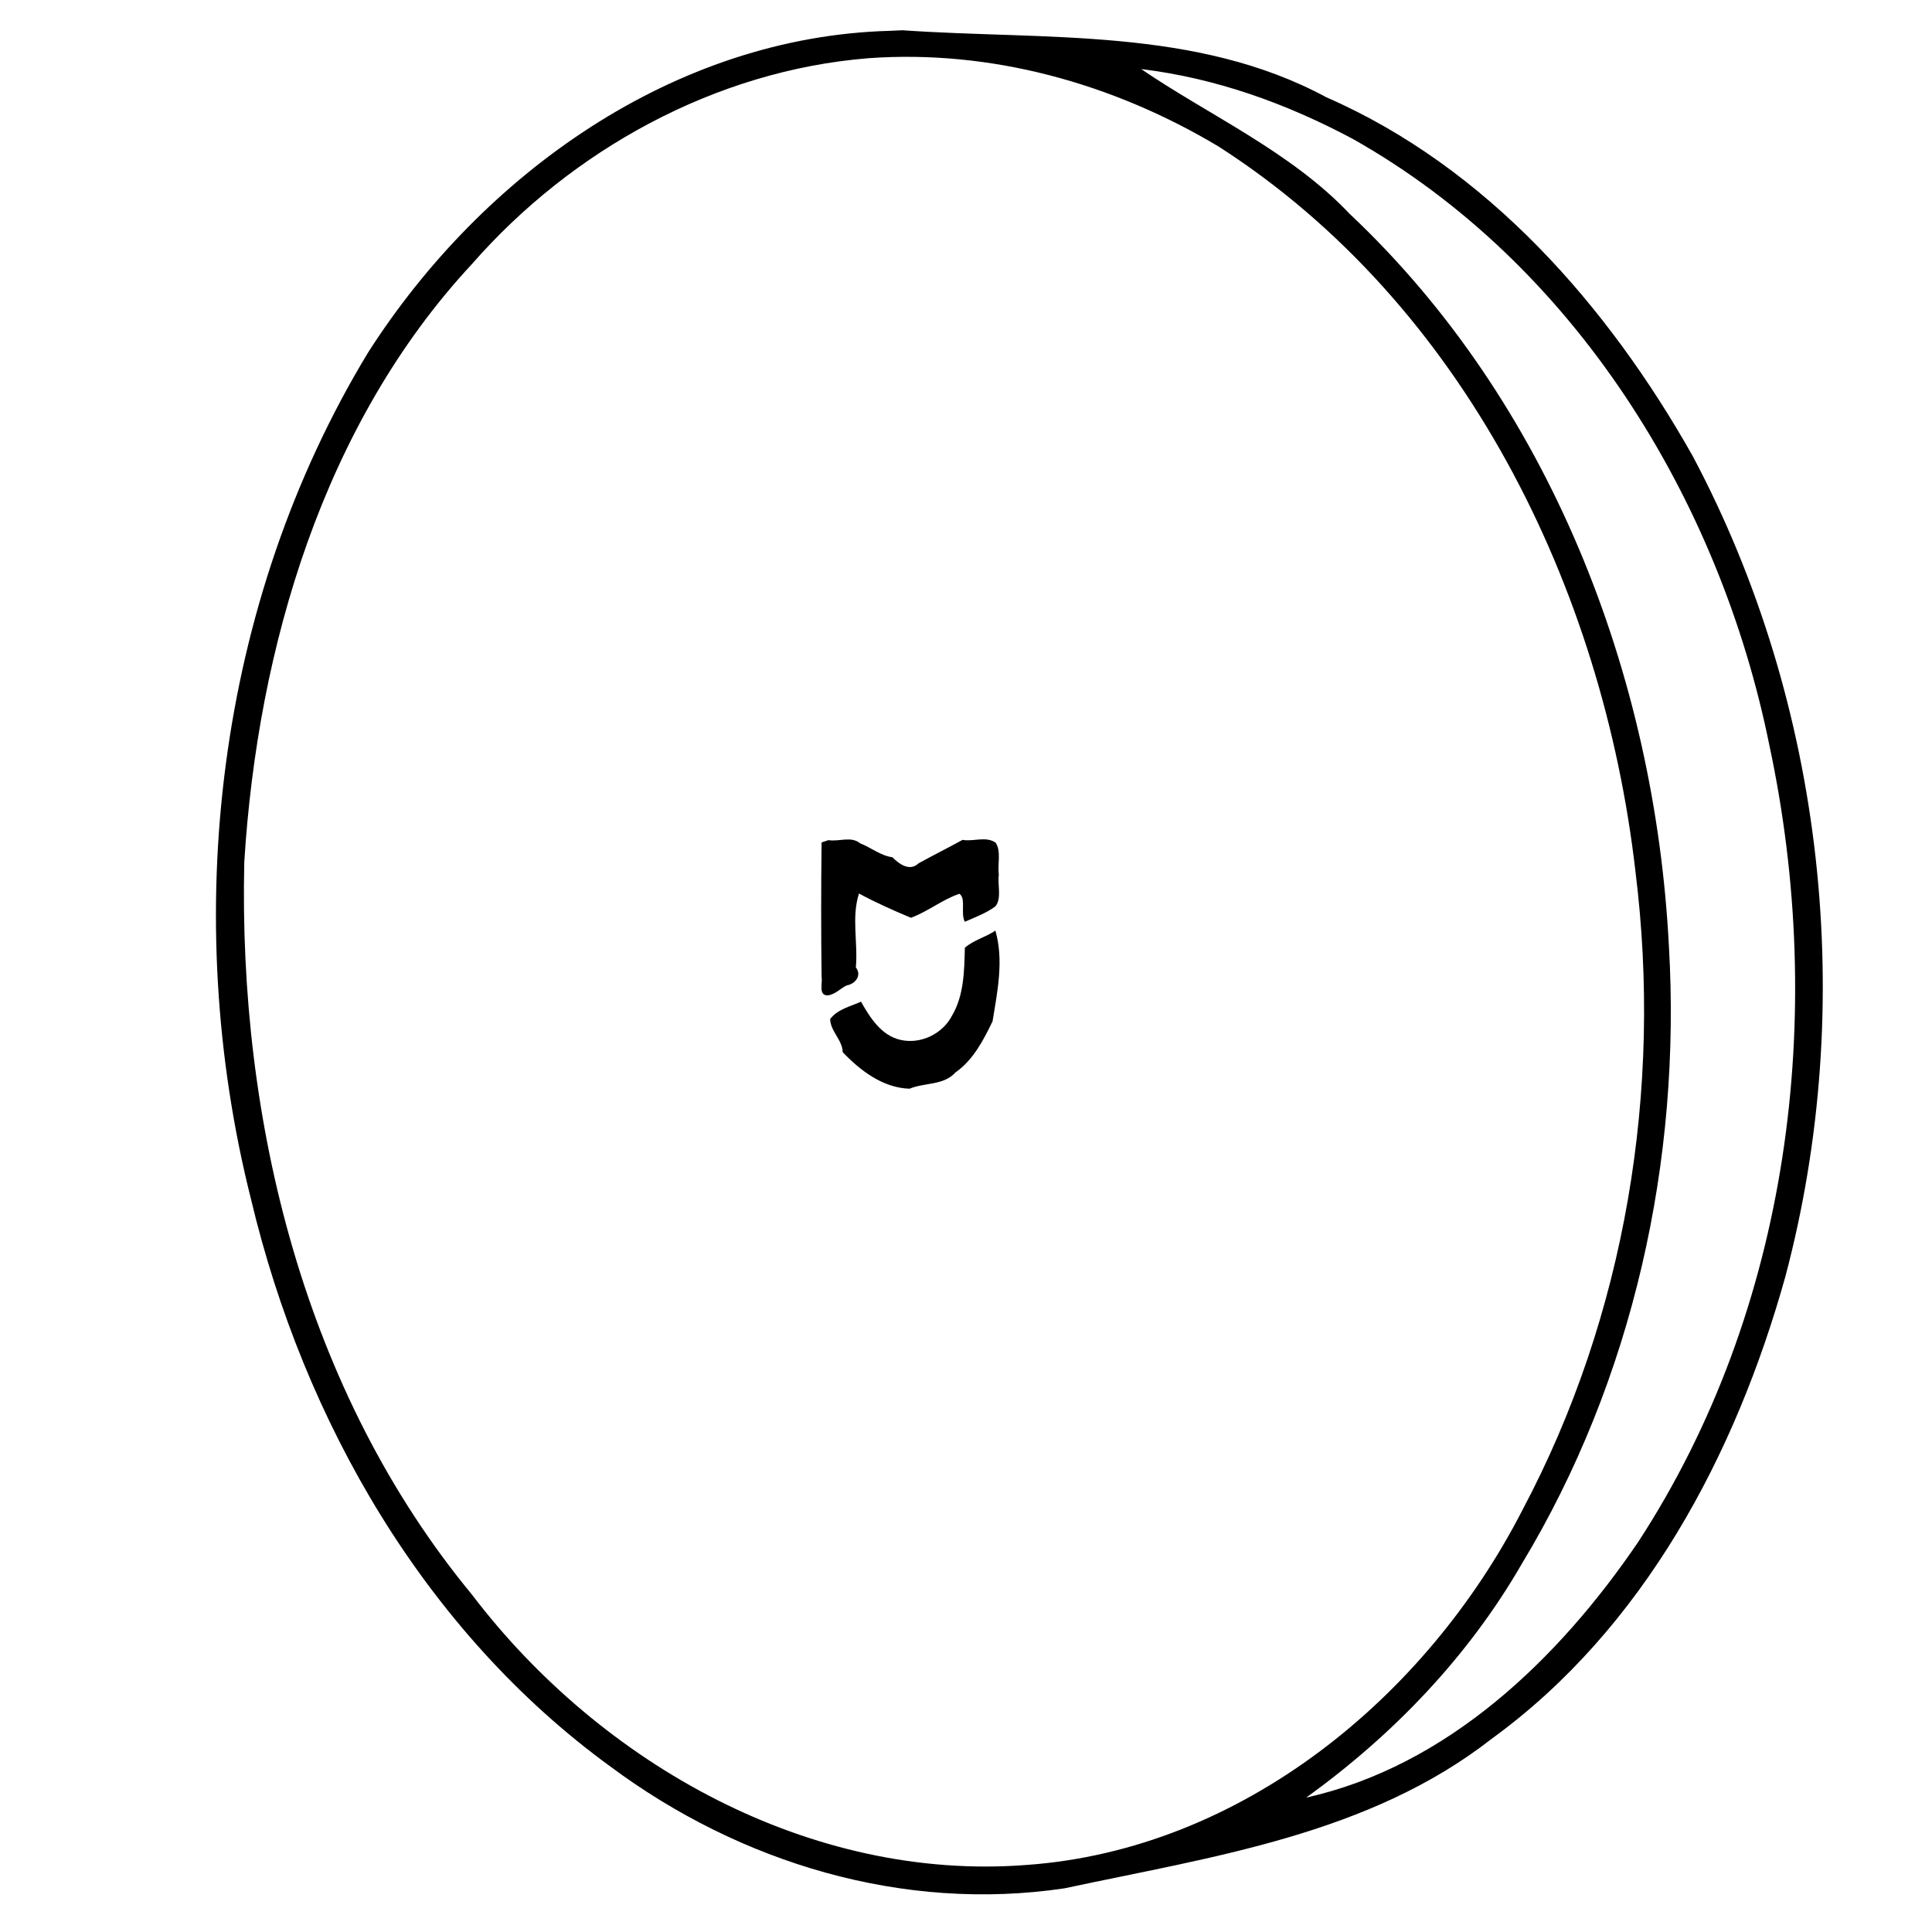
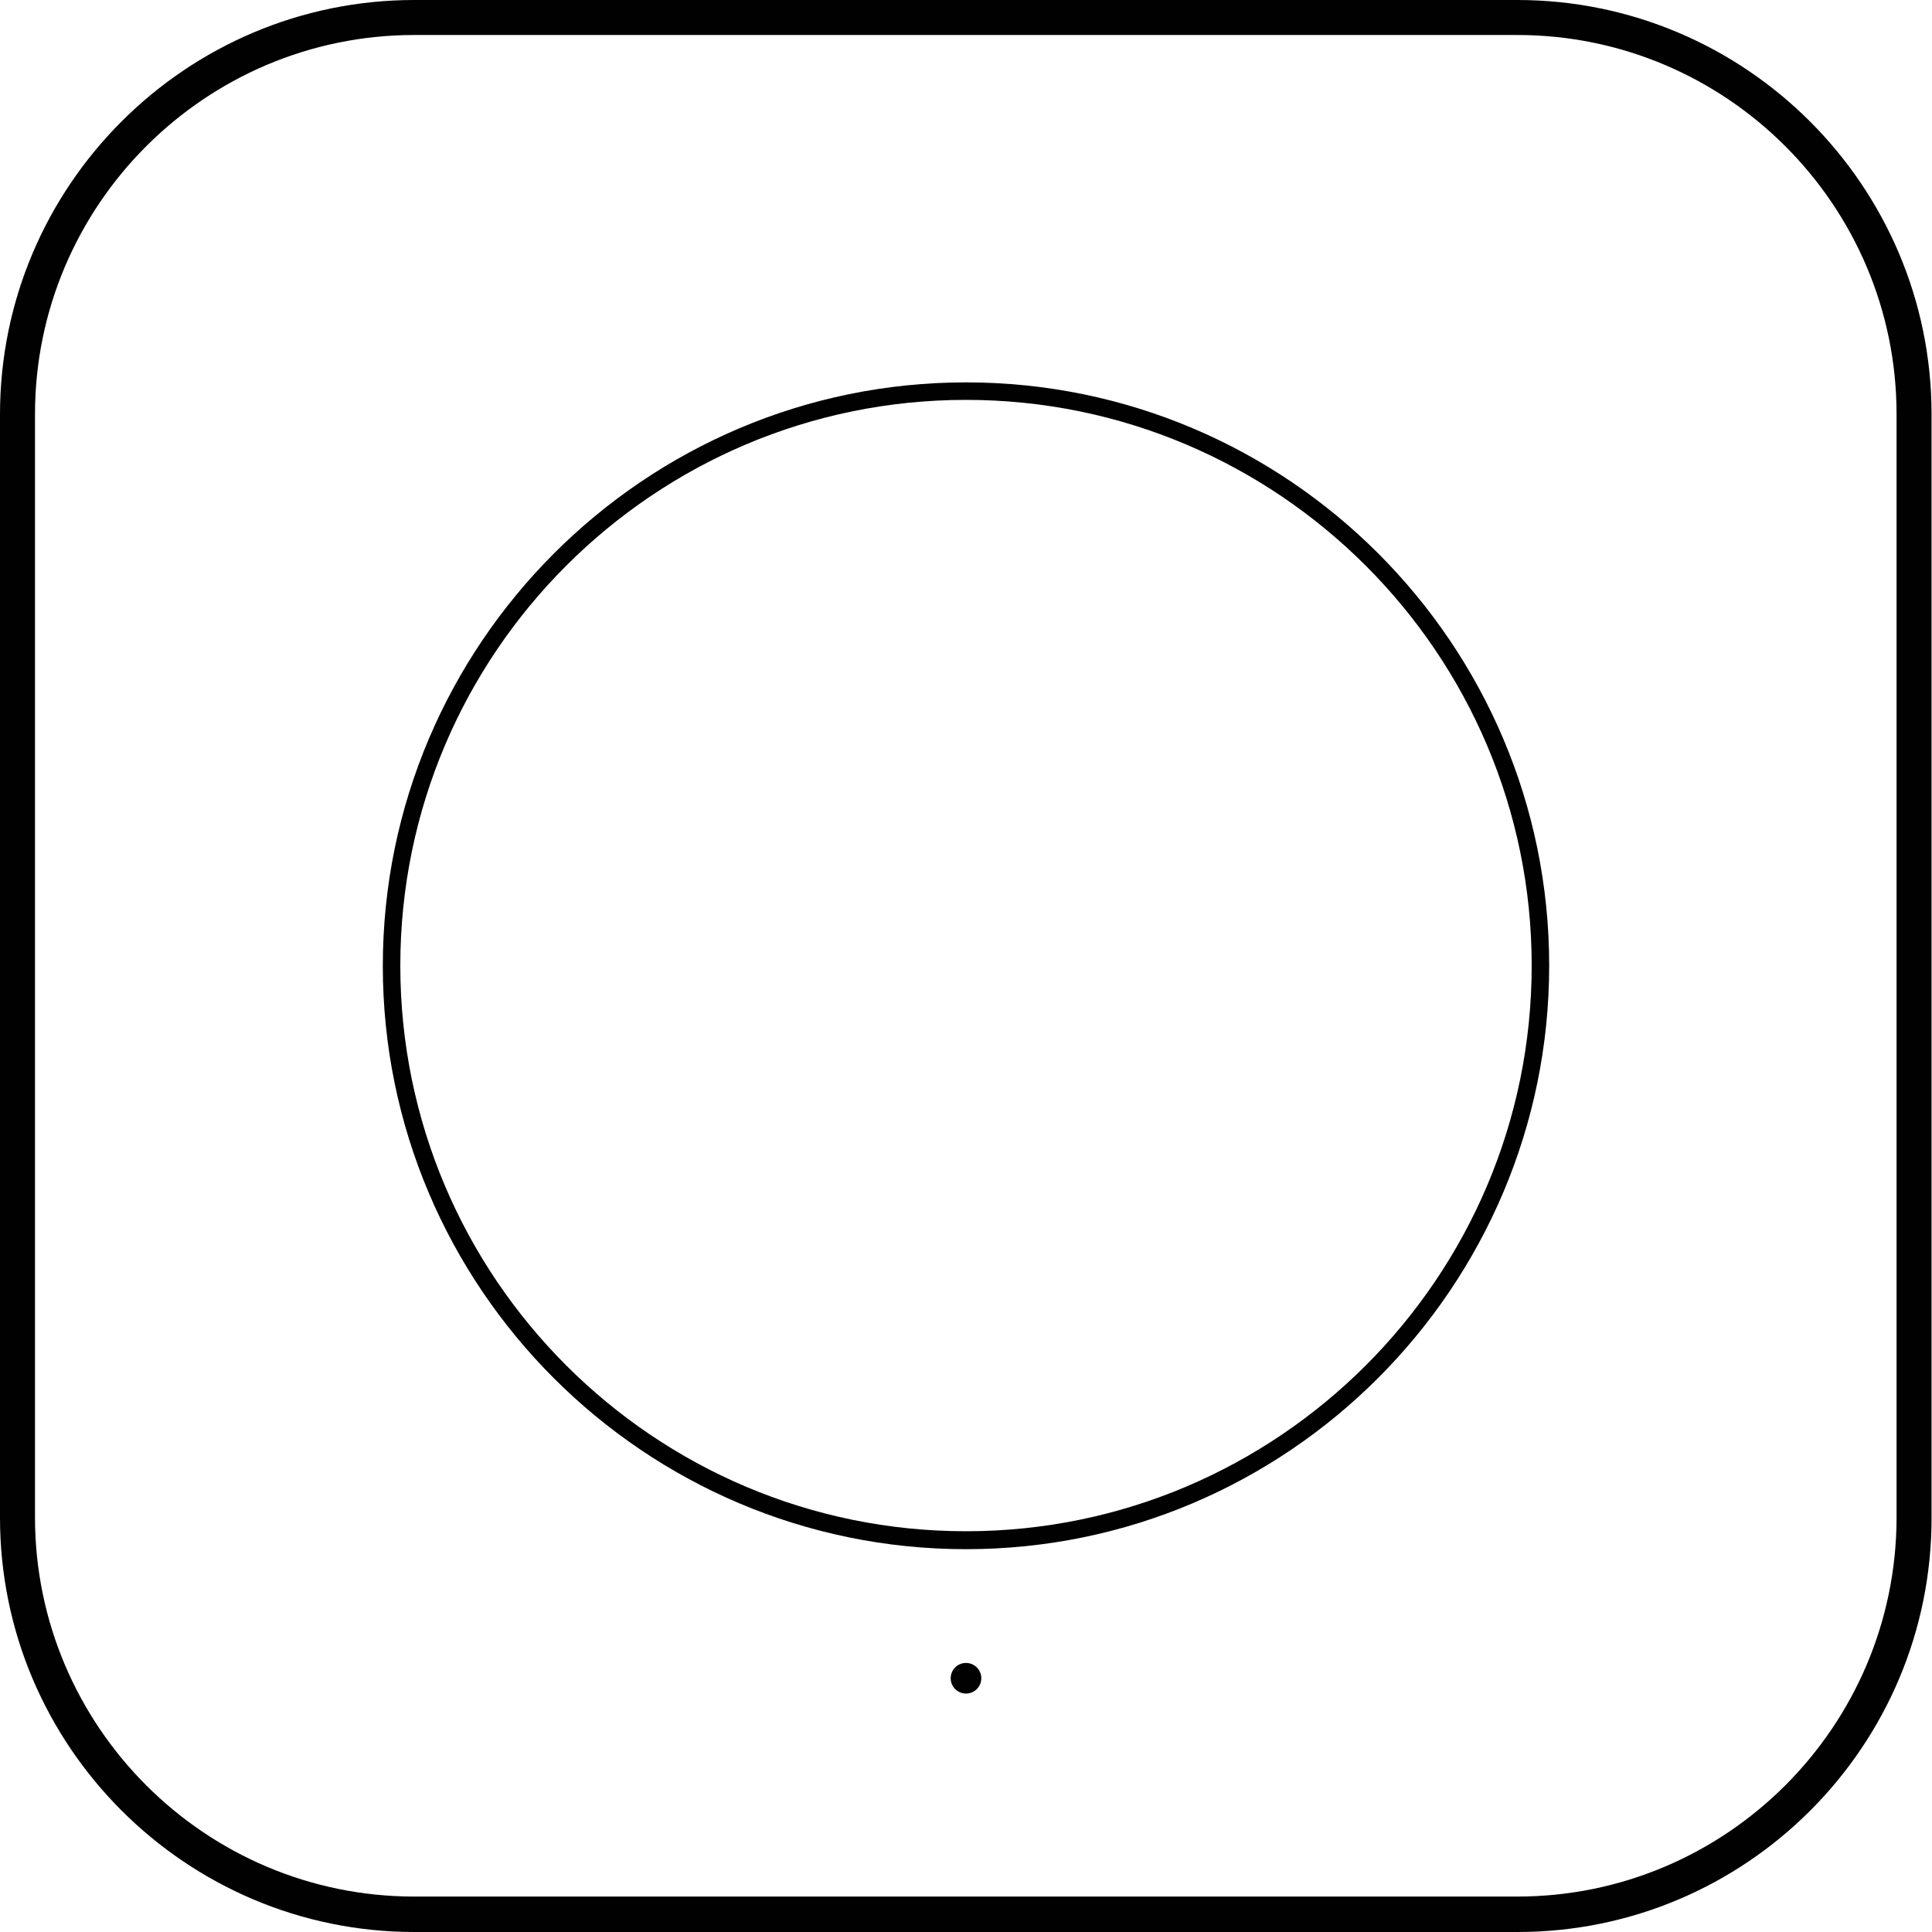
- <svg xmlns="http://www.w3.org/2000/svg" version="1.1" id="svg2" x="0px" y="0px" viewBox="0 0 677 677" style="enable-background:new 0 0 677 677;" xml:space="preserve">
-   <g id="_x23_fefefeff">
- </g>
-   <g id="_x23_0d0d0eff">
-     <path id="path6" d="M316.2,10.6c49.9,3.5,102.8-1.2,148.6,23.5c56.3,24.6,98.7,73.1,128.4,125.8   c46.2,87,57.7,192.2,32.4,287.5c-17.4,62.3-49.6,123.2-102.9,161.9c-43,33.6-97.9,41.3-149.7,52.4c-56.5,8.4-113.5-8.8-159-42.6   C148.8,571.7,106.5,498,88,420.4c-25-99.1-12.3-209,41-296.9C168.9,61.1,236.2,12.8,311.9,10.8L316.2,10.6z M304.3,20.4   c-53.6,4.3-103.9,32.1-138.9,72.1C113.3,148.5,90.3,226.9,85.6,302c-2.1,90.9,21.1,185.7,79.8,256.8   c45.2,59.4,118.6,100.6,194.4,94.7c75.2-5.4,140-58.7,173.7-124.4c36.2-68.2,49.1-147.3,39.6-223.6   C561.7,206,512.9,106.5,427.1,51.4C389.9,29.1,347,17.3,304.3,20.4z M399.9,24.2c23.2,15.9,52.4,28.9,73,50.7   c70,65.9,107,161.6,111.9,256.5c4.4,75.1-12.5,152-51.6,216.7c-18.6,32.2-44.8,59.7-75.5,81.8c49.5-11,88.5-48.6,116.3-89.5   c53.3-81.7,66.2-184.9,46-279.3C602.6,175,551.6,92.3,473.9,48.6C450.6,36.2,426.1,27.4,399.9,24.2z" />
-     <path id="path8" d="M290.3,294.4c3.7,0.6,7.9-1.5,11.1,1.1c3.8,1.5,7.1,4.3,11.3,4.9   c2.4,2.4,6.1,5.1,9.2,2.1c5.1-2.8,10.3-5.4,15.4-8.2c3.8,0.7,8.2-1.4,11.6,1c2,3,0.6,7.6,1.1,11.2c-0.5,3.6,1.1,8.3-1.2,11.1   c-3.2,2.4-7.1,3.8-10.7,5.4c-1.6-2.9,0.5-8.2-1.9-9.8c-6,2-11,6.2-17,8.4c-6.2-2.6-12.3-5.3-18.2-8.5c-2.7,8.4-0.3,17.3-1.1,25.9   c2.2,2.8-0.2,5.8-3.2,6.3c-2.3,1.1-4,3.2-6.7,3.5c-3.3,0-1.7-4.3-2.1-6.4c-0.2-15.7-0.2-31.5,0-47.2   C288.9,294.9,289.6,294.6,290.3,294.4L290.3,294.4z" />
-     <path id="path10" d="M348.8,326.1c3,10.4,0.7,21.4-1,31.8c-3.2,6.6-6.8,13.6-13,17.9   c-4.1,4.6-10.8,3.5-16.1,5.7c-9.3-0.3-17.2-6.3-23.4-12.8c-0.1-4.3-4.3-7.3-4.4-11.6c2.6-3.5,7.1-4.4,10.8-6.1   c3.2,5.6,7.1,11.9,13.9,13.4c7,1.6,14.7-2.1,18-8.5c4.2-7.1,4.3-15.7,4.5-23.8C341.2,329.4,345.4,328.4,348.8,326.1z" />
+ <svg xmlns="http://www.w3.org/2000/svg" version="1.1" id="Layer_1" x="0px" y="0px" viewBox="0 0 441.6 441.6" style="enable-background:new 0 0 441.6 441.6;" xml:space="preserve">
+   <style type="text/css">
+ 	.st0{fill:#010101;}
+ </style>
+   <g>
+     <circle class="st0" cx="220.8" cy="383.6" r="3.5" />
+   </g>
+   <g>
+     <path class="st0" d="M346.9,441.6H94.7C42.5,441.6,0,399.1,0,346.9V94.7C0,42.5,42.5,0,94.7,0h252.1c52.2,0,94.7,42.5,94.7,94.7   v252.1C441.6,399.1,399.1,441.6,346.9,441.6z M94.7,8C46.9,8,8,46.9,8,94.7v252.1c0,47.8,38.9,86.7,86.7,86.7h252.1   c47.8,0,86.7-38.9,86.7-86.7V94.7c0-47.8-38.9-86.7-86.7-86.7H94.7z" />
+   </g>
+   <g>
+     <path class="st0" d="M220.8,354.1c-73.5,0-133.3-59.8-133.3-133.3S147.3,87.4,220.8,87.4c73.5,0,133.3,59.8,133.3,133.3   S294.3,354.1,220.8,354.1z M220.8,91.4c-71.3,0-129.3,58-129.3,129.3s58,129.3,129.3,129.3c71.3,0,129.3-58,129.3-129.3   S292.1,91.4,220.8,91.4z" />
  </g>
</svg>
